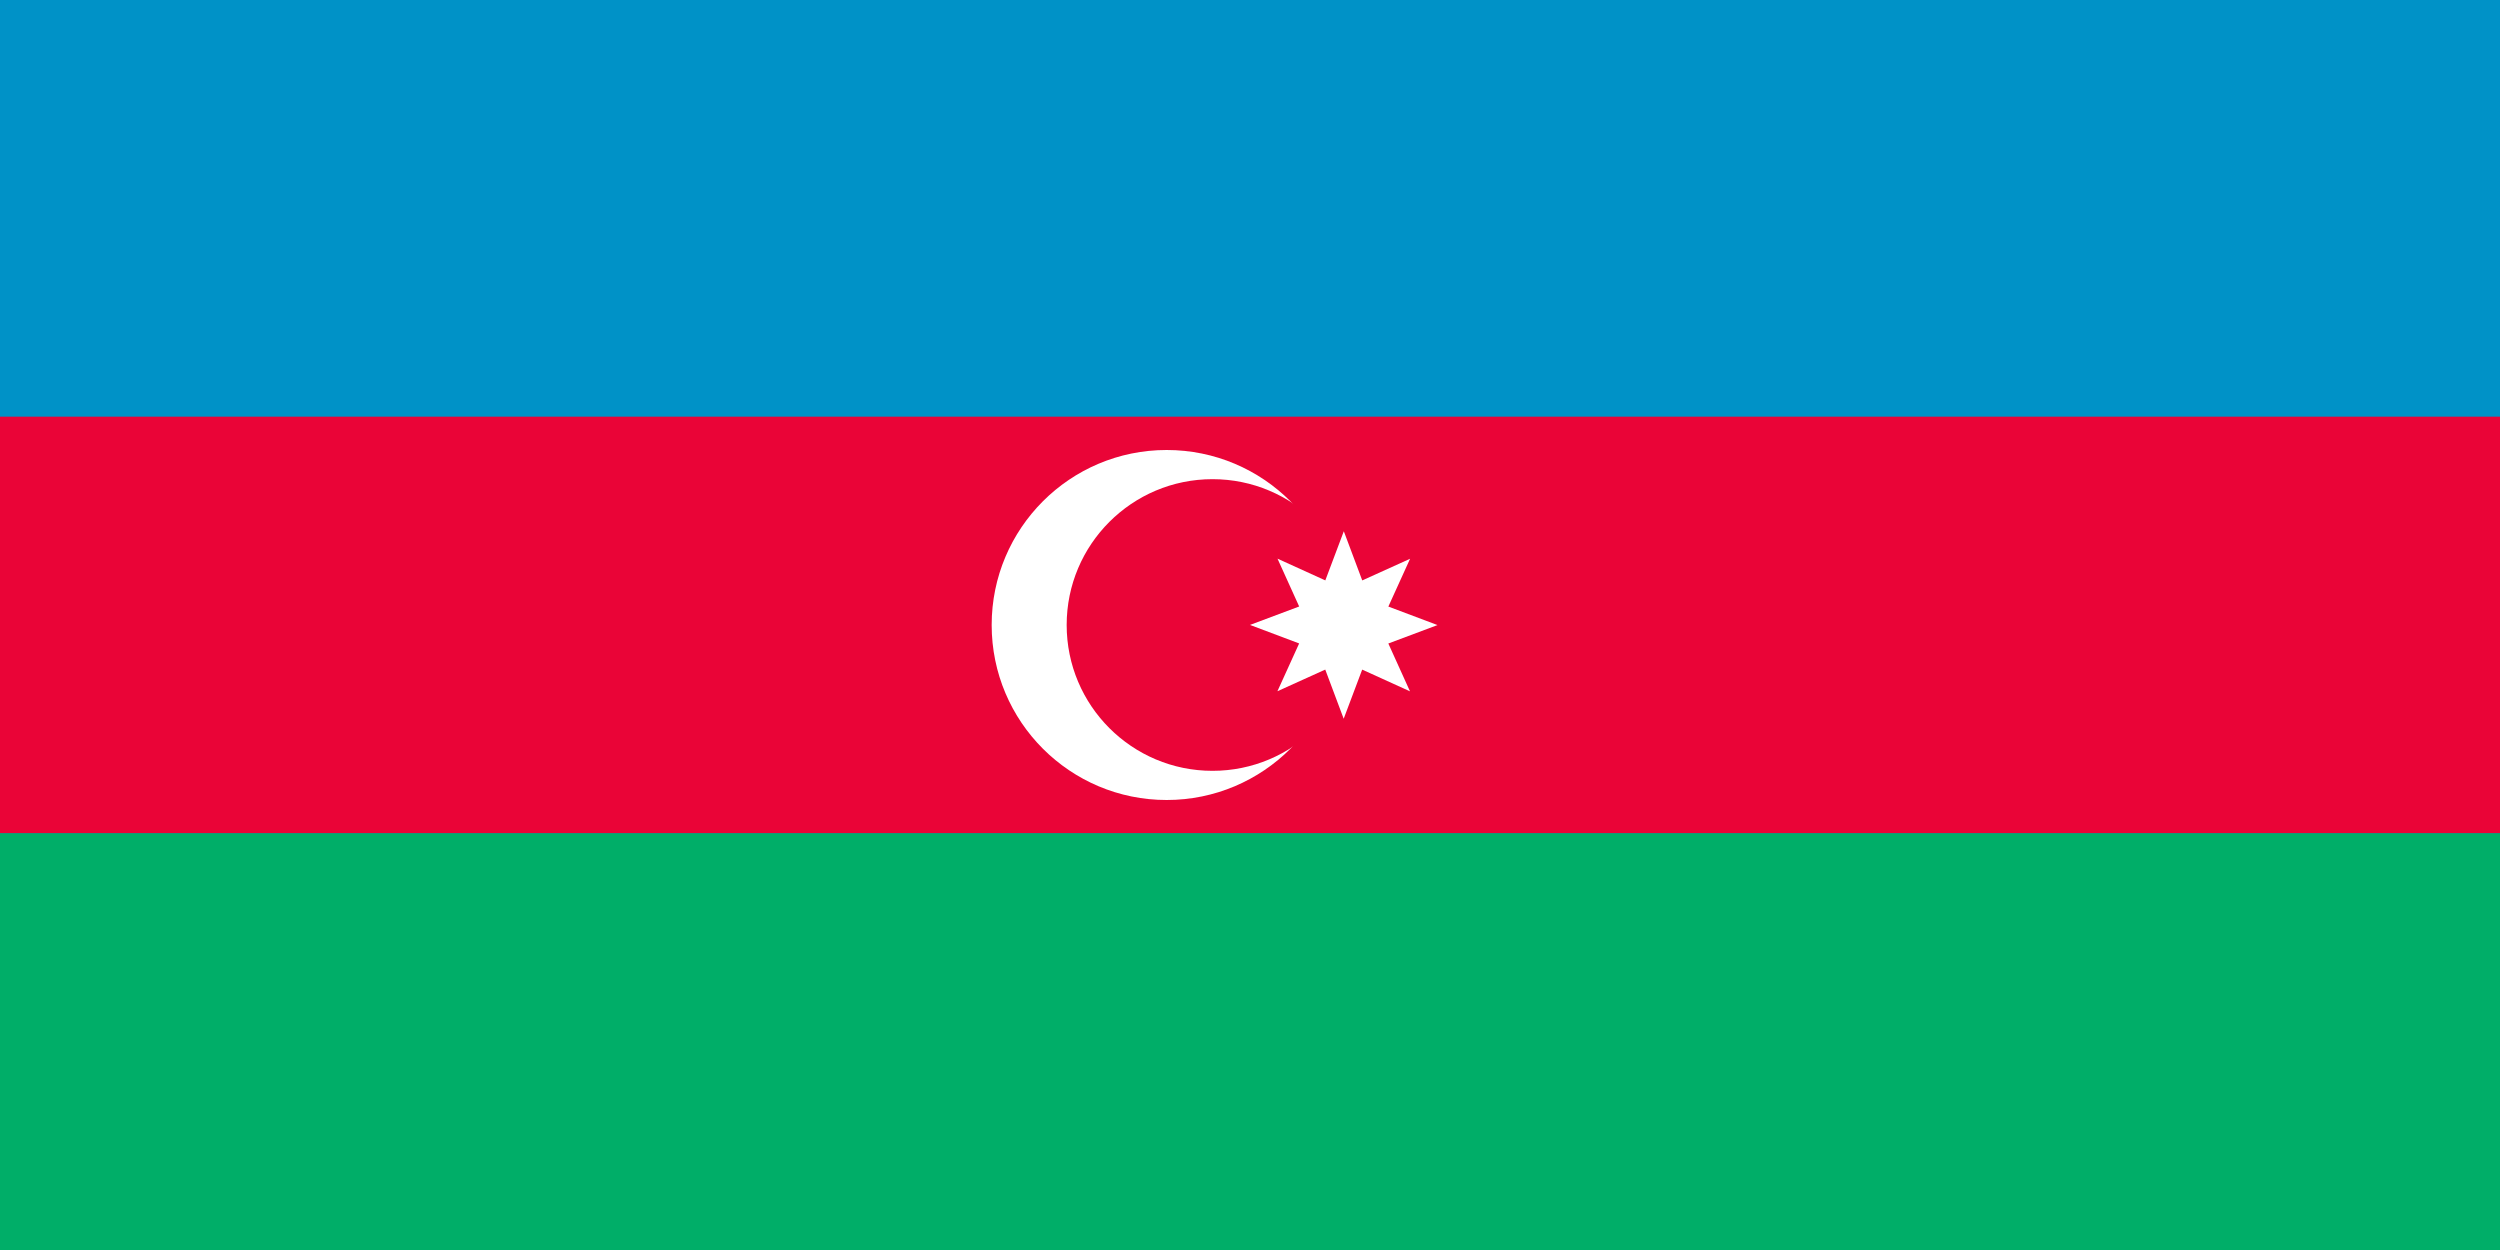
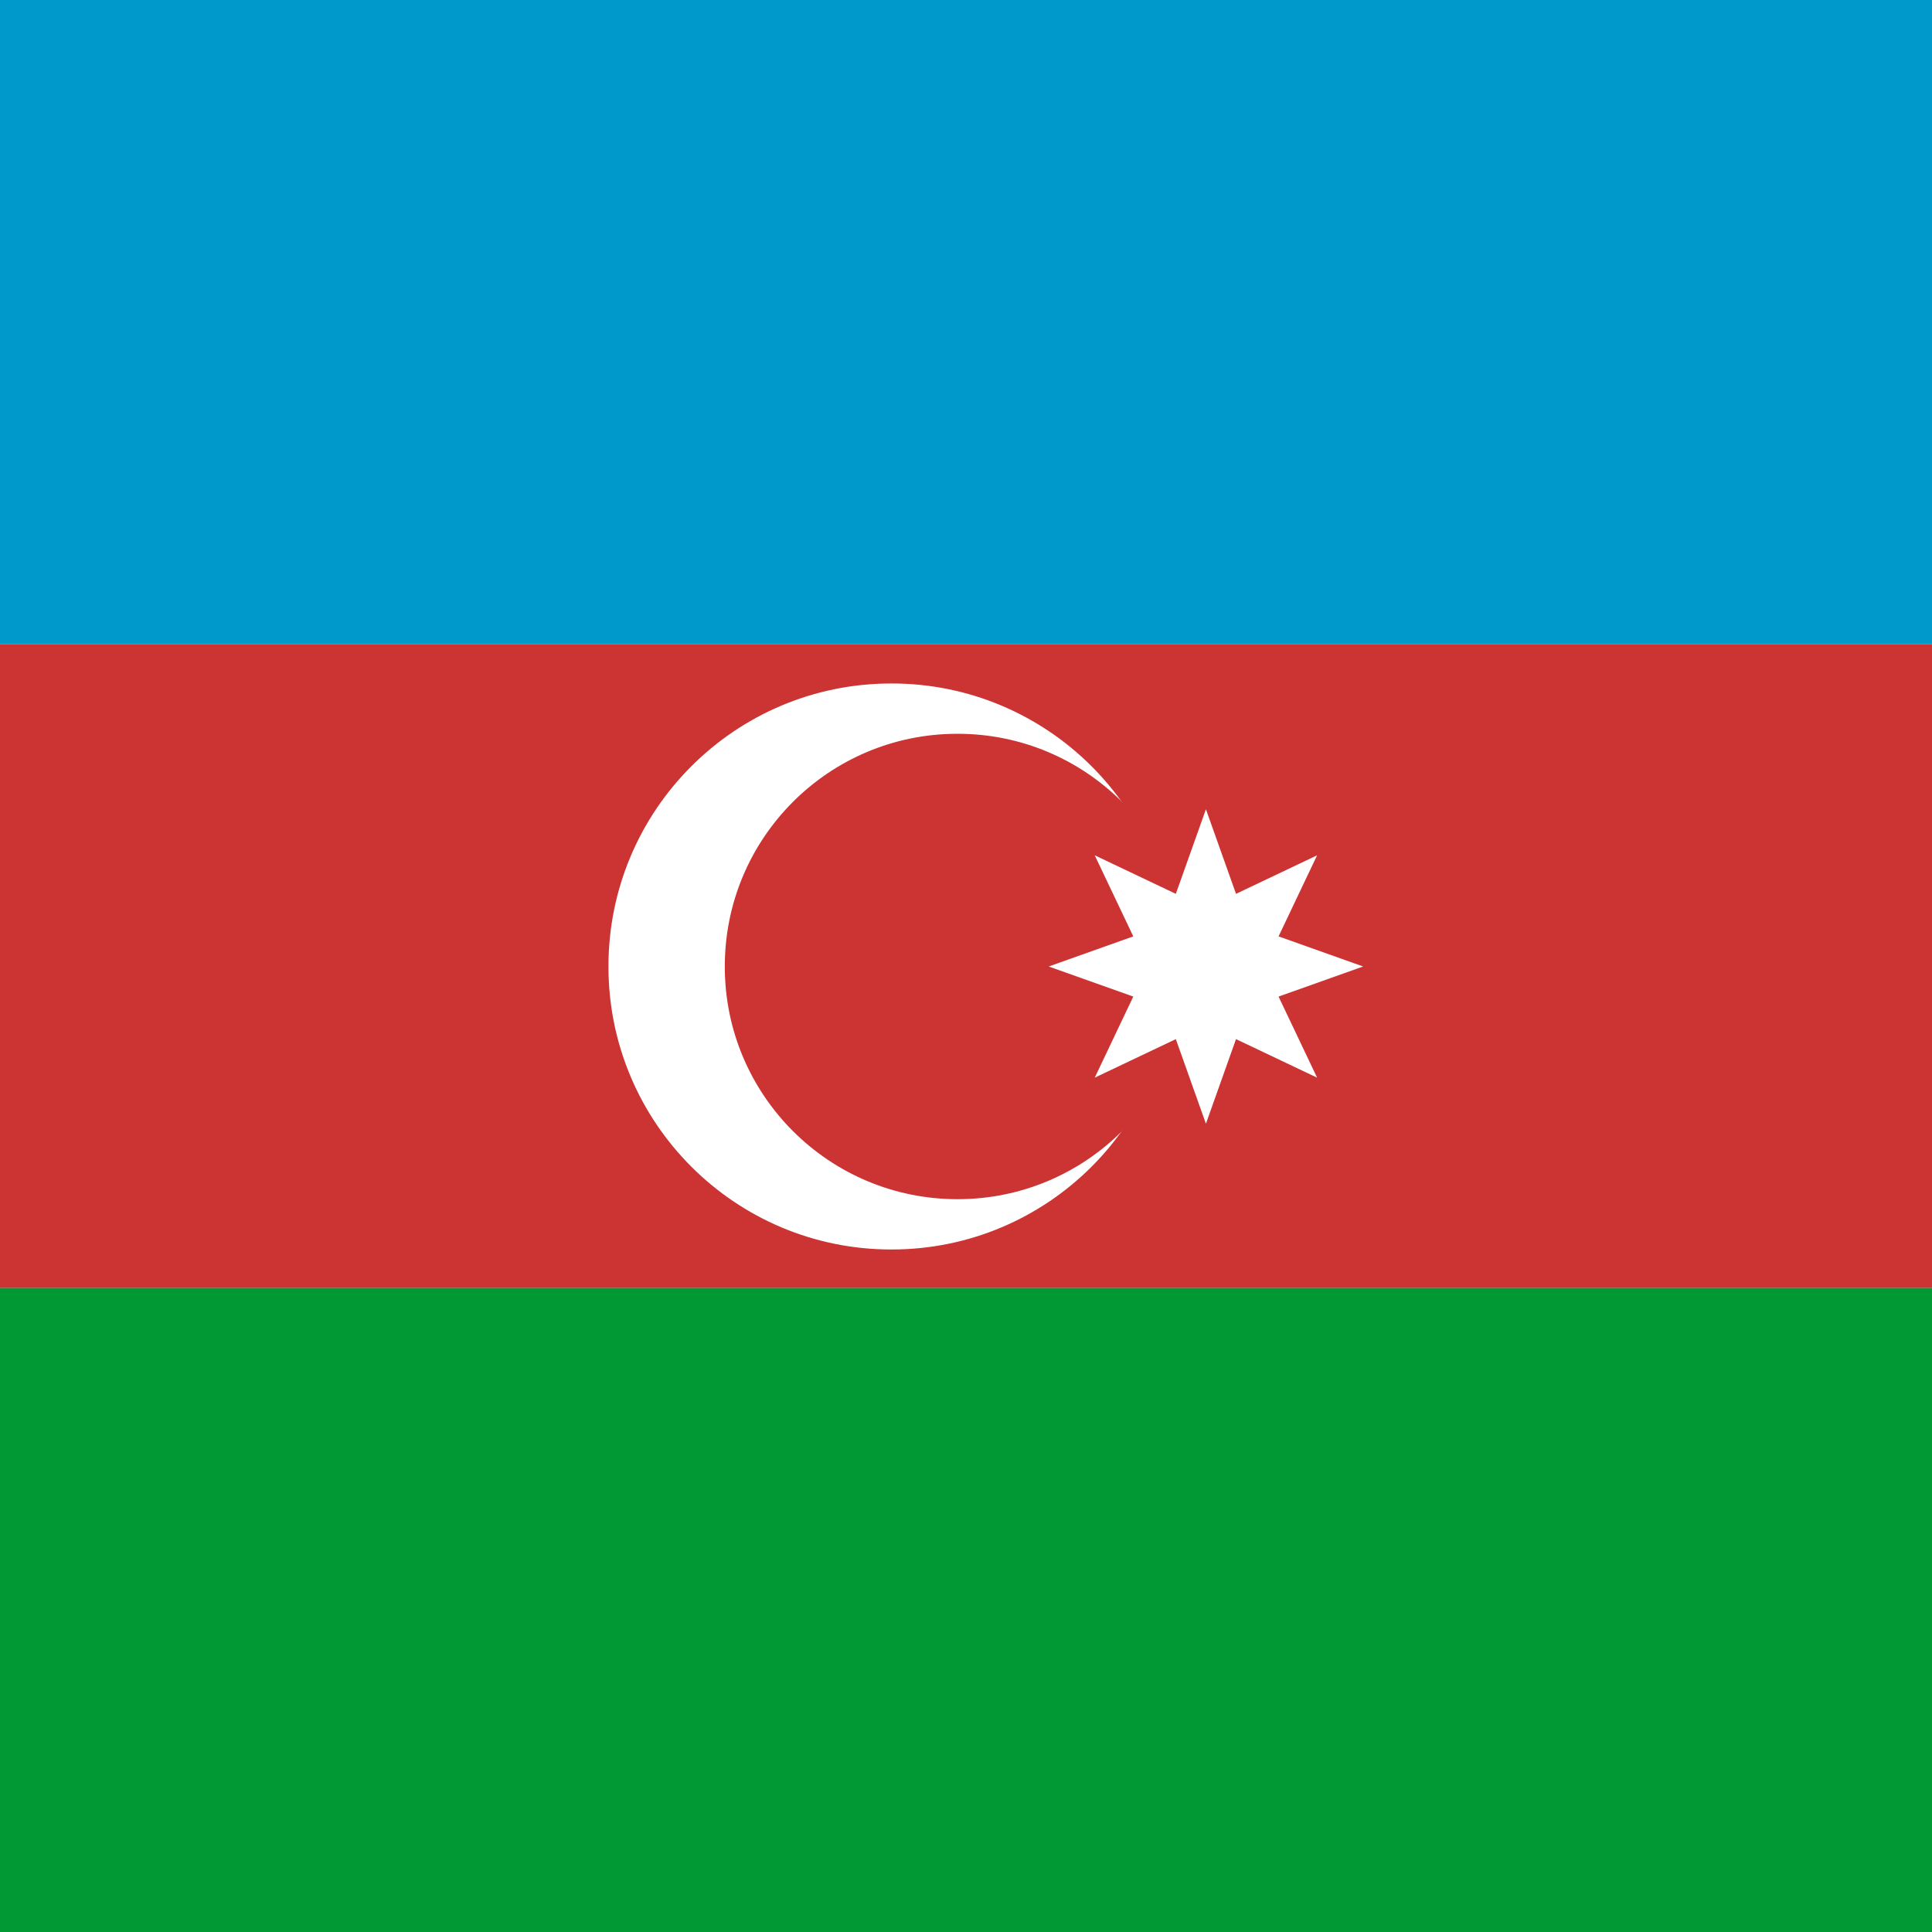
- <svg xmlns="http://www.w3.org/2000/svg" version="1.0" width="1200" height="600" viewBox="0 -300 1200 600" id="svg2">
-   <defs id="defs21" />
-   <rect width="1200" height="600" x="0" y="-300" style="fill:#0092c7;fill-opacity:1" id="blue_stripe" />
-   <rect width="1200" height="200" x="0" y="-100" style="fill:#ea0437;fill-opacity:1" id="red_stripe" />
-   <rect width="1200" height="200" x="0" y="100" style="fill:#00ae68;fill-opacity:1" id="green_stripe" />
-   <circle cx="560" cy="0" r="84" style="fill:#ffffff" id="white_circle" />
-   <circle cx="582" cy="0" r="70" style="fill:#ea0437;fill-opacity:1" id="red_circle" />
-   <path d="M 70.256,-339.973 L 48.486,-349.825 L 40.105,-327.447 L 31.677,-349.808 L 9.927,-339.911 L 19.78,-361.681 L -2.598,-370.062 L 19.762,-378.49 L 9.865,-400.24 L 31.636,-390.387 L 40.017,-412.765 L 48.444,-390.405 L 70.194,-400.301 L 60.342,-378.531 L 82.719,-370.15 L 60.359,-361.723 L 70.256,-339.973 z " transform="matrix(1.054882,1.8411178e-3,-1.8411178e-3,1.054882,602.0593,390.3446)" style="fill:#ffffff;fill-opacity:1" id="path4162" />
+ <svg xmlns="http://www.w3.org/2000/svg" id="svg618" height="512" width="512" version="1.0" y="0" x="0">
+   <g id="flag" stroke-width="1pt">
+     <g id="g646" fill-rule="evenodd" transform="matrix(4.2667 0 0 8.5333 0 -.00002)">
+       <rect id="rect622" height="20" width="120" y="20" x="0" fill="#c33" />
+       <rect id="rect621" height="20" width="120" y="0" x="0" fill="#09c" />
+       <rect id="rect623" height="20" width="120" y="40" x="0" fill="#093" />
+     </g>
+     <g id="g575" transform="matrix(8.3333 0 0 8.3333 -238.75 6.1292)">
+       <g id="g638">
+         <path id="path637" fill="#fff" d="m66 30c0.004 4.968-4.025 9-8.993 9-4.968 0.008-9.003-4.018-9.007-8.986-0.012-4.968 4.01-9.006 8.978-9.014 4.968-0.016 9.01 4.003 9.021 8.971v0.029z" />
+         <path id="path636" fill="#c33" d="m66.5 30c0.003 4.085-3.309 7.4-7.394 7.4-4.085 0.006-7.403-3.303-7.406-7.388-0.01-4.085 3.297-7.405 7.382-7.412 4.085-0.013 7.408 3.292 7.418 7.376v0.024z" />
+       </g>
+       <polygon id="polygon574" fill-rule="evenodd" points="63.464 33.536 64.69 30.957 62 30 64.69 29.043 63.464 26.464 66.043 27.69 67 25 67 25 67.957 27.69 70.536 26.464 69.31 29.043 72 30 69.31 30.957 70.536 33.536 67.957 32.31 67 35 66.043 32.31" fill="#fff" />
+     </g>
+   </g>
</svg>
